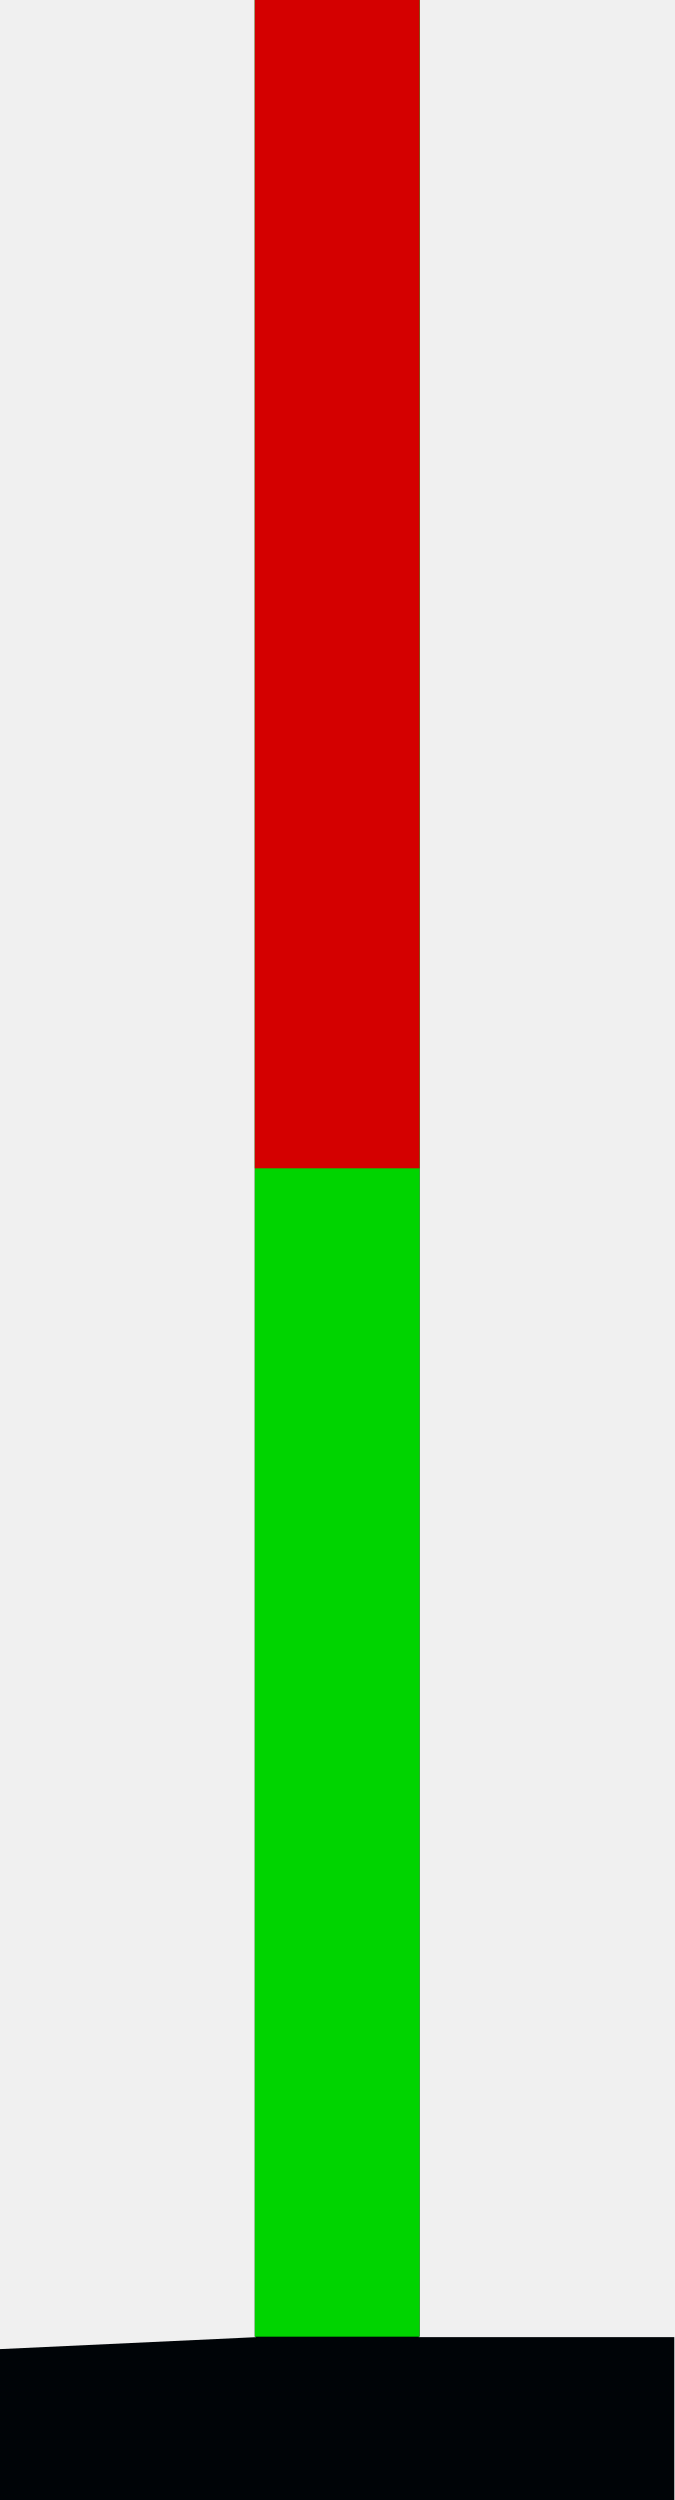
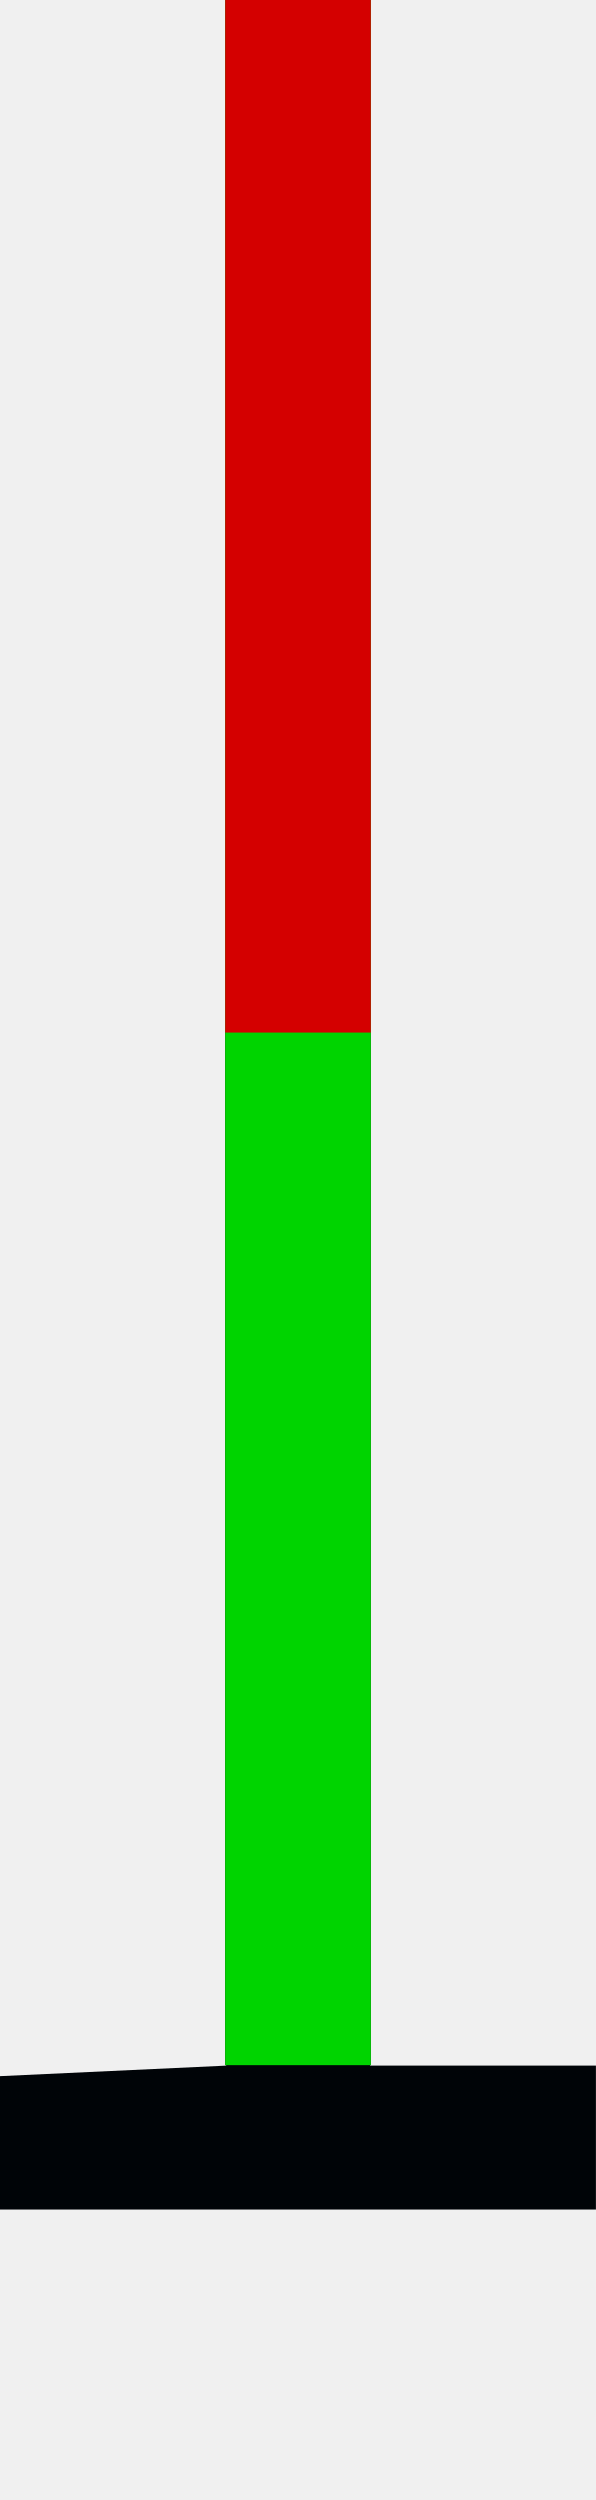
- <svg xmlns="http://www.w3.org/2000/svg" version="1.0" width="20.55" height="76.197" id="svg2">
+ <svg xmlns="http://www.w3.org/2000/svg" version="1.0" width="5.437mm" height="22.811mm" id="svg2">
  <defs id="defs4" />
-   <path id="path_stroke" style="fill:#000407;fill-opacity:1;fill-rule:evenodd;stroke:none" d="M 7.766 0 L 7.766 71.219 L 7.801 71.219 L 7.801 71.234 L 0 71.598 L 0 76.197 L 20.551 76.197 L 20.551 71.234 L 12.762 71.234 L 12.762 71.219 L 12.787 71.219 L 12.787 0 L 7.766 0 z " />
+   <path id="path_stroke" style="fill:#000407;fill-opacity:1;fill-rule:evenodd;stroke:none" d="m 7.766,0 v 71.219 h 0.035 v 0.016 L 0,71.598 v 4.6 h 20.551 v -4.963 h -7.789 v -0.016 h 0.025 V 0 Z" />
  <path id="path_fill_h12" style="fill:#00d400" d="M 7.766,0 H 12.788 V 71.219 H 7.766 Z" />
-   <path id="path_fill_h8" style="display:inline;fill:#ffffff;stroke-width:0.817;fill-opacity:0" d="M 7.766,0 H 12.788 V 47.48 H 7.766 Z" />
+   <path id="path_fill_h8" style="display:inline;fill:#ffffff;fill-opacity:0;stroke-width:0.817" d="M 7.766,0 H 12.788 V 47.48 H 7.766 Z" />
  <path id="path_fill_h6" style="fill:#d40000" d="M 7.766,0 H 12.788 V 35.609 H 7.766 Z" />
-   <path id="path_fill_h4" style="display:inline;fill:#ffffff;stroke-width:0.577;fill-opacity:0" d="M 7.766,0 H 12.788 V 23.74 H 7.766 Z" />
+   <path id="path_fill_h4" style="display:inline;fill:#ffffff;fill-opacity:0;stroke-width:0.577" d="M 7.766,0 H 12.788 V 23.74 H 7.766 Z" />
</svg>
